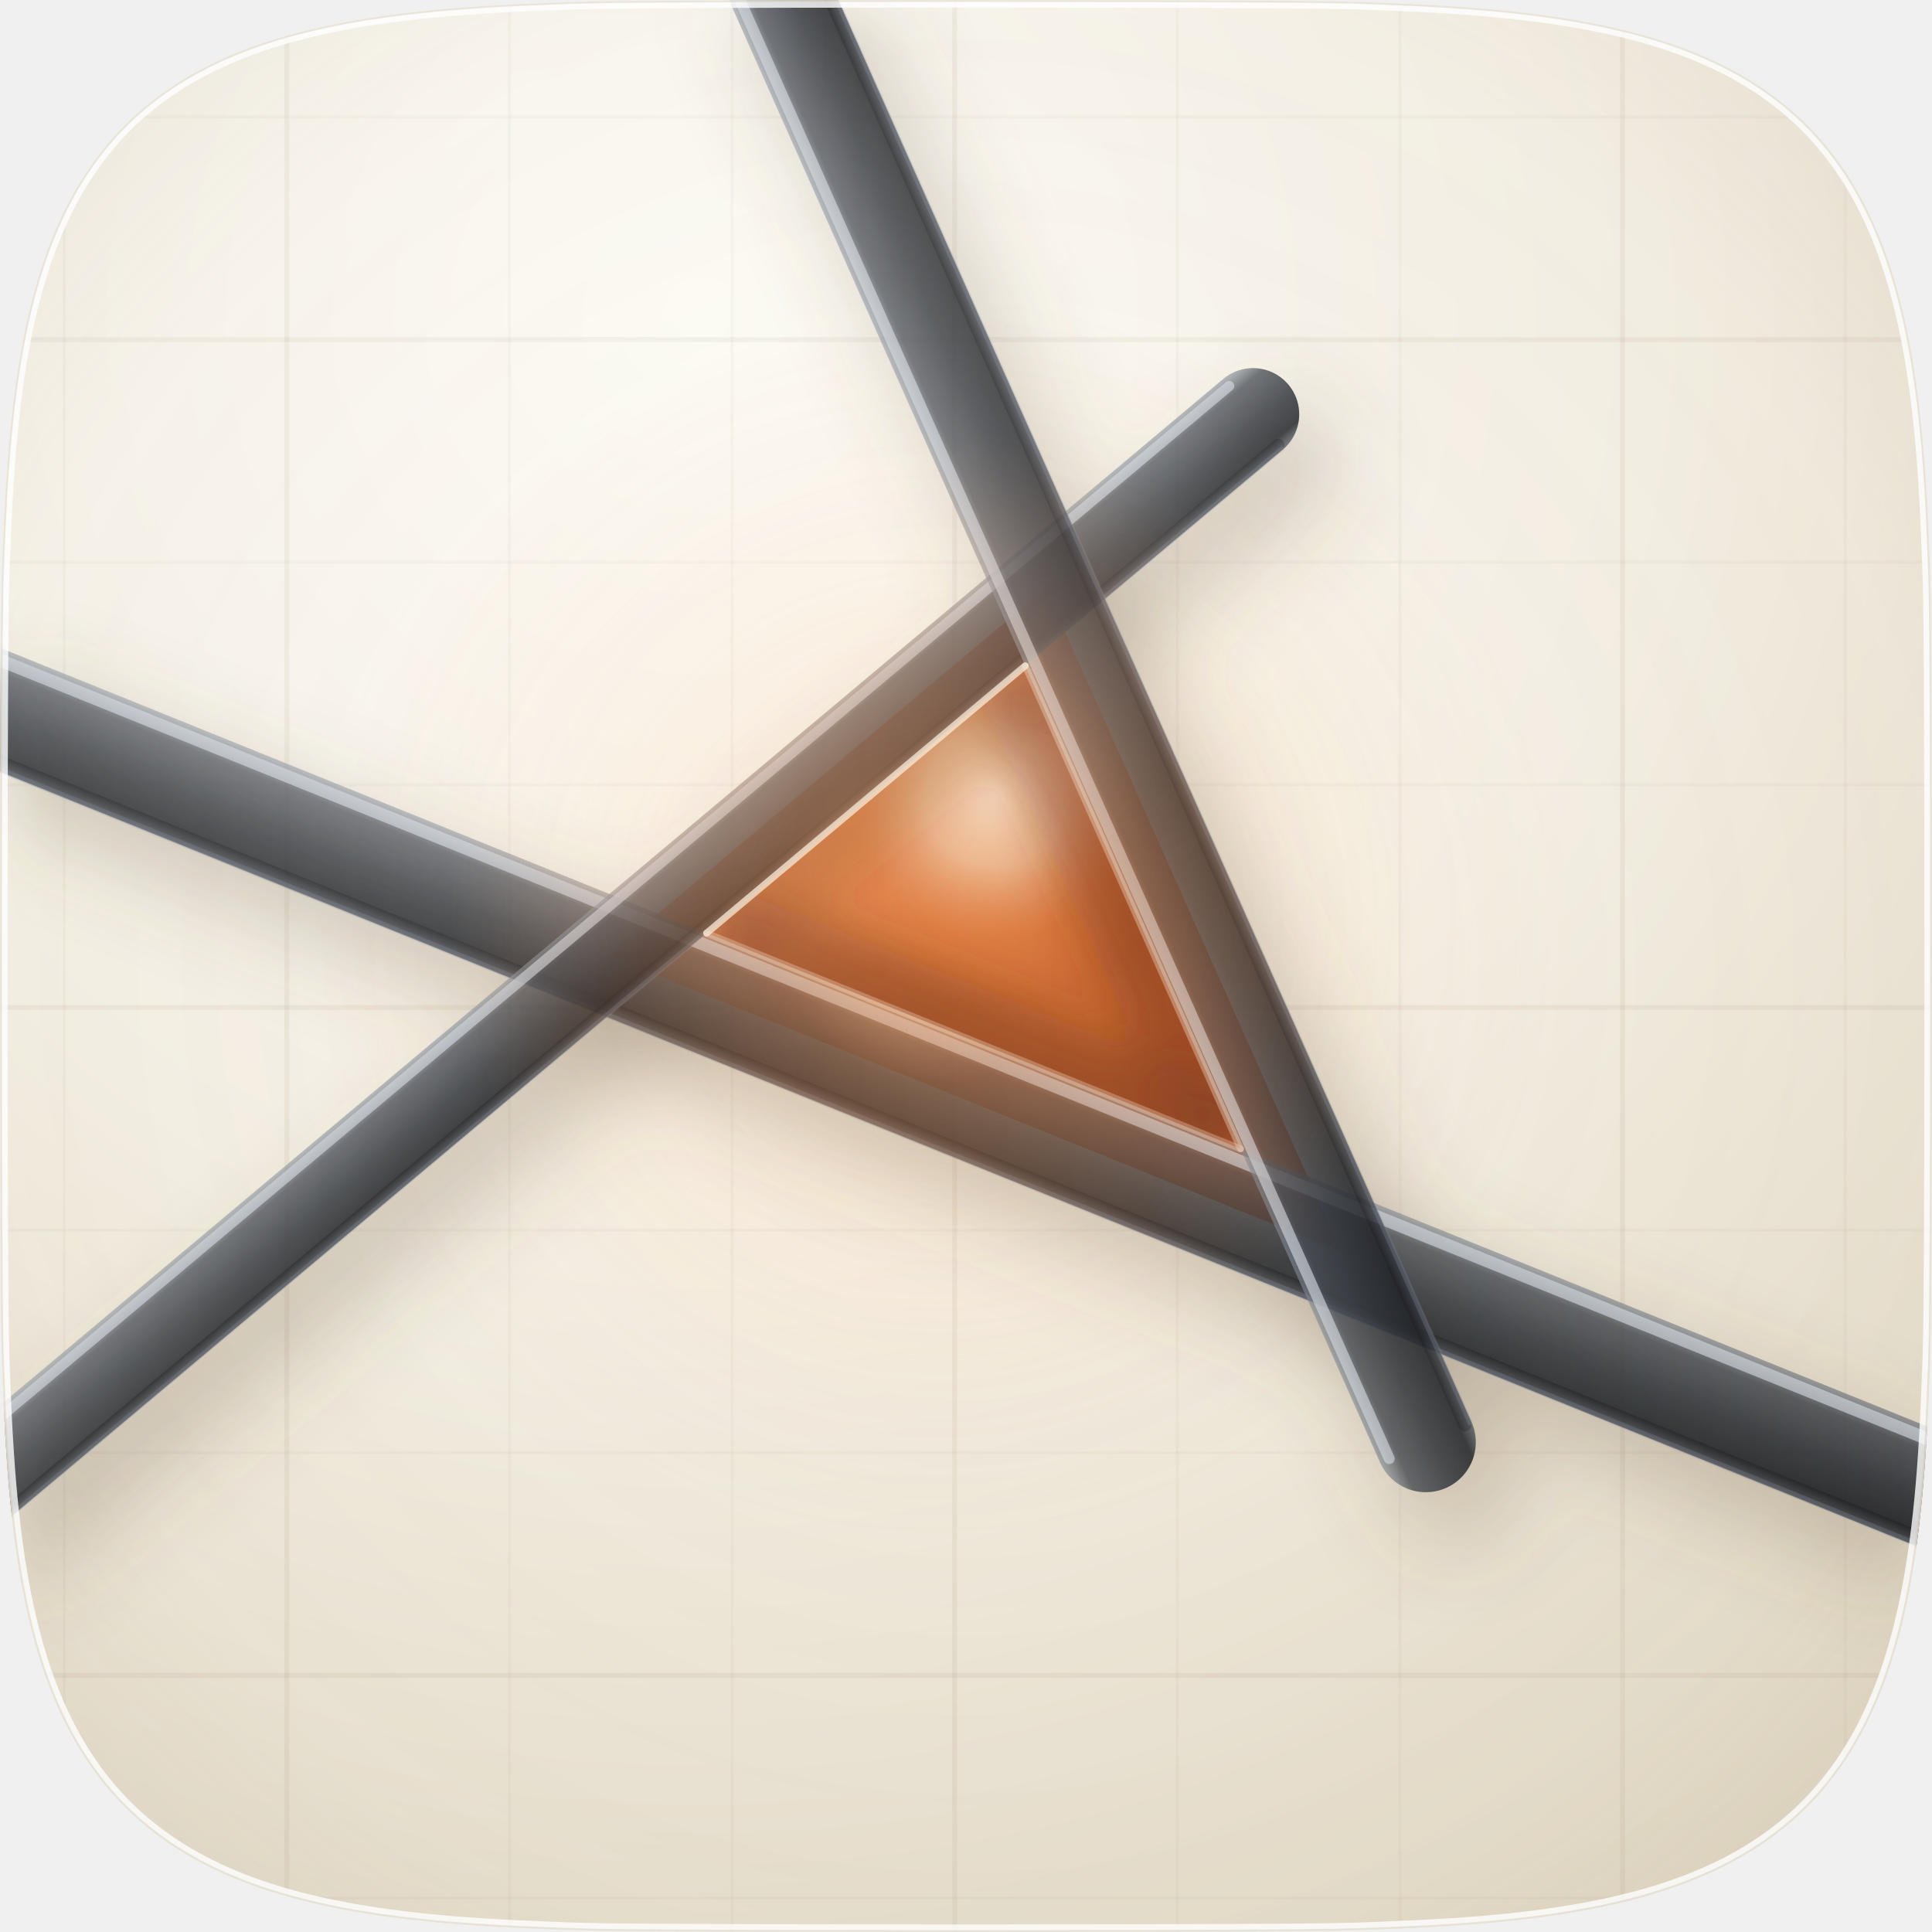
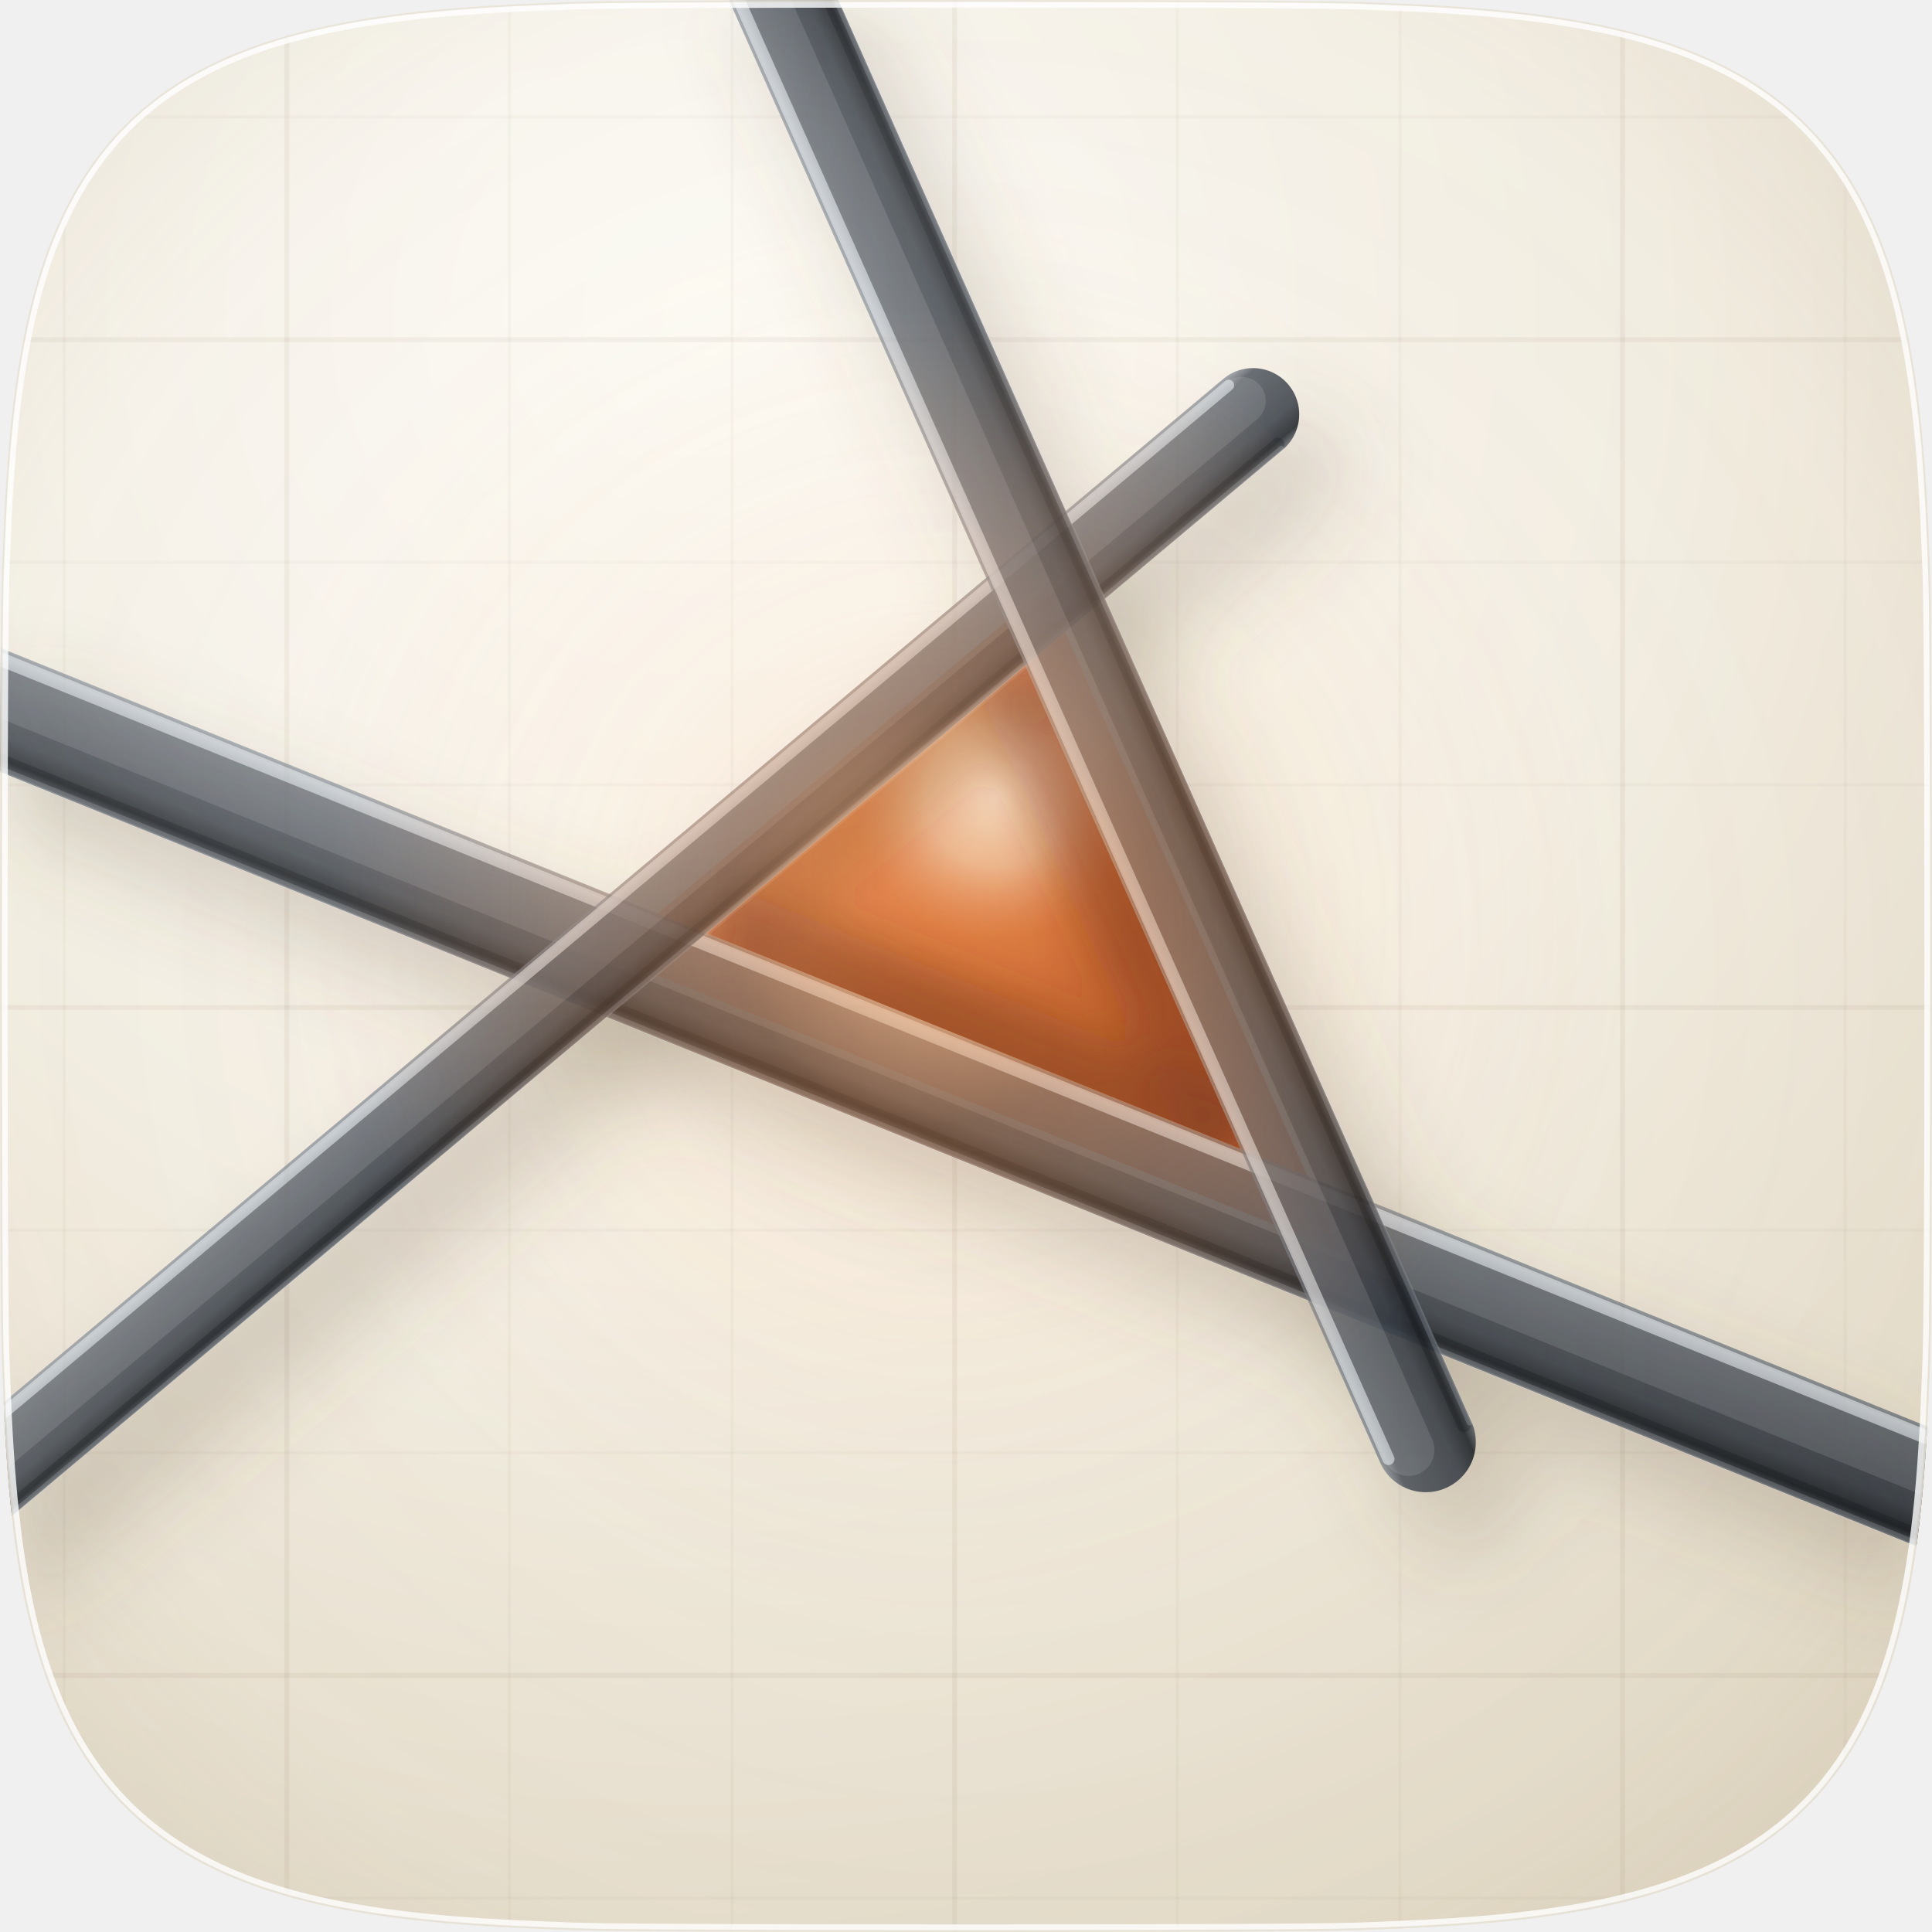
<svg xmlns="http://www.w3.org/2000/svg" width="1024" height="1024" viewBox="0 0 1024 1024">
  <defs>
    <clipPath id="tile">
      <path d="M1024.00,512.00C1024.00,569.33 1023.85,646.20 1023.56,683.99C1023.27,721.78 1022.83,723.03 1022.24,738.75C1021.66,754.47 1020.92,766.39 1020.04,778.30C1019.16,790.20 1018.13,800.36 1016.95,810.17C1015.77,819.99 1014.44,828.75 1012.95,837.17C1011.47,845.58 1009.83,853.28 1008.04,860.66C1006.25,868.04 1004.30,874.89 1002.19,881.45C1000.08,888.01 997.81,894.14 995.37,900.02C992.94,905.90 990.34,911.43 987.56,916.73C984.79,922.03 981.85,927.02 978.72,931.81C975.59,936.59 972.29,941.11 968.79,945.43C965.29,949.75 961.62,953.83 957.72,957.72C953.83,961.62 949.75,965.29 945.43,968.79C941.11,972.29 936.59,975.59 931.81,978.72C927.02,981.85 922.03,984.79 916.73,987.56C911.43,990.34 905.90,992.94 900.02,995.37C894.14,997.81 888.01,1000.08 881.45,1002.19C874.89,1004.30 868.04,1006.25 860.66,1008.04C853.28,1009.83 845.58,1011.47 837.17,1012.95C828.75,1014.44 819.99,1015.77 810.17,1016.95C800.36,1018.13 790.20,1019.16 778.30,1020.04C766.39,1020.92 754.47,1021.66 738.75,1022.24C723.03,1022.83 721.78,1023.27 683.99,1023.56C646.20,1023.85 569.33,1024.00 512.00,1024.00C454.67,1024.00 377.80,1023.85 340.01,1023.56C302.22,1023.27 300.97,1022.83 285.25,1022.24C269.53,1021.66 257.61,1020.92 245.70,1020.04C233.80,1019.16 223.64,1018.13 213.83,1016.95C204.01,1015.77 195.25,1014.44 186.83,1012.95C178.42,1011.47 170.72,1009.83 163.34,1008.04C155.96,1006.25 149.11,1004.30 142.55,1002.19C135.99,1000.08 129.86,997.81 123.98,995.37C118.10,992.94 112.57,990.34 107.27,987.56C101.97,984.79 96.98,981.85 92.19,978.72C87.41,975.59 82.89,972.29 78.57,968.79C74.25,965.29 70.17,961.62 66.28,957.72C62.38,953.83 58.71,949.75 55.21,945.43C51.71,941.11 48.41,936.59 45.28,931.81C42.15,927.02 39.21,922.03 36.44,916.73C33.66,911.43 31.06,905.90 28.63,900.02C26.19,894.14 23.92,888.01 21.81,881.45C19.70,874.89 17.75,868.04 15.96,860.66C14.17,853.28 12.53,845.58 11.05,837.17C9.56,828.75 8.23,819.99 7.05,810.17C5.87,800.36 4.84,790.20 3.96,778.30C3.08,766.39 2.34,754.47 1.76,738.75C1.17,723.03 0.73,721.78 0.44,683.99C0.15,646.20 0.00,569.33 0.00,512.00C0.00,454.67 0.15,377.80 0.44,340.01C0.73,302.22 1.17,300.97 1.76,285.25C2.34,269.53 3.08,257.61 3.96,245.70C4.84,233.80 5.87,223.64 7.05,213.83C8.23,204.01 9.56,195.25 11.05,186.83C12.53,178.42 14.17,170.72 15.96,163.34C17.75,155.96 19.70,149.11 21.81,142.55C23.92,135.99 26.19,129.86 28.63,123.98C31.06,118.10 33.66,112.57 36.44,107.27C39.21,101.97 42.15,96.98 45.28,92.19C48.41,87.41 51.71,82.89 55.21,78.57C58.71,74.25 62.38,70.17 66.28,66.28C70.17,62.38 74.25,58.71 78.57,55.21C82.89,51.71 87.41,48.41 92.19,45.28C96.98,42.15 101.97,39.21 107.27,36.44C112.57,33.66 118.10,31.06 123.98,28.63C129.86,26.19 135.99,23.92 142.55,21.81C149.11,19.70 155.96,17.75 163.34,15.96C170.72,14.17 178.42,12.53 186.83,11.05C195.25,9.56 204.01,8.23 213.83,7.05C223.64,5.87 233.80,4.84 245.70,3.96C257.61,3.08 269.53,2.34 285.25,1.76C300.97,1.17 302.22,0.73 340.01,0.44C377.80,0.15 454.67,0.00 512.00,0.00C569.33,0.00 646.20,0.15 683.99,0.44C721.78,0.73 723.03,1.17 738.75,1.76C754.47,2.34 766.39,3.08 778.30,3.96C790.20,4.84 800.36,5.87 810.17,7.05C819.99,8.23 828.75,9.56 837.17,11.05C845.58,12.53 853.28,14.17 860.66,15.96C868.04,17.75 874.89,19.70 881.45,21.81C888.01,23.92 894.14,26.19 900.02,28.63C905.90,31.06 911.43,33.66 916.73,36.44C922.03,39.21 927.02,42.15 931.81,45.28C936.59,48.41 941.11,51.71 945.43,55.21C949.75,58.71 953.83,62.38 957.72,66.28C961.62,70.17 965.29,74.25 968.79,78.57C972.29,82.89 975.59,87.41 978.72,92.19C981.85,96.98 984.79,101.97 987.56,107.27C990.34,112.57 992.94,118.10 995.37,123.98C997.81,129.86 1000.08,135.99 1002.19,142.55C1004.30,149.11 1006.25,155.96 1008.04,163.34C1009.83,170.72 1011.47,178.42 1012.95,186.83C1014.44,195.25 1015.77,204.01 1016.95,213.83C1018.13,223.64 1019.16,233.80 1020.04,245.70C1020.92,257.61 1021.66,269.53 1022.24,285.25C1022.83,300.97 1023.27,302.22 1023.56,340.01C1023.85,377.80 1024.00,454.67 1024.00,512.00Z" />
    </clipPath>
    <radialGradient id="ground" cx="372.0" cy="168.0" r="1010" gradientUnits="userSpaceOnUse">
      <stop offset="0" stop-color="#FFFDF7" />
      <stop offset="0.50" stop-color="#F6F1E6" />
      <stop offset="1" stop-color="#E2D9C5" />
    </radialGradient>
    <radialGradient id="vignette" cx="512" cy="512" r="740" gradientUnits="userSpaceOnUse">
      <stop offset="0" stop-color="#9C8D74" stop-opacity="0" />
      <stop offset="0.72" stop-color="#9C8D74" stop-opacity="0.05" />
      <stop offset="1" stop-color="#9C8D74" stop-opacity="0.17" />
    </radialGradient>
    <filter id="castShadow" x="-40%" y="-40%" width="180%" height="180%">
      <feGaussianBlur stdDeviation="24" />
    </filter>
    <filter id="softBlur" x="-60%" y="-60%" width="220%" height="220%">
      <feGaussianBlur stdDeviation="34" />
    </filter>
    <filter id="aoBlur" x="-40%" y="-40%" width="180%" height="180%">
      <feGaussianBlur stdDeviation="13" />
    </filter>
    <linearGradient id="bat0" x1="476.0" y1="535.6" x2="453.1" y2="592.2" gradientUnits="userSpaceOnUse">
-       <stop offset="0" stop-color="#828B96" stop-opacity="0.58" />
-       <stop offset="0.20" stop-color="#3C424B" stop-opacity="0.76" />
-       <stop offset="0.58" stop-color="#252A31" stop-opacity="0.82" />
-       <stop offset="0.87" stop-color="#171A1F" stop-opacity="0.84" />
-       <stop offset="1" stop-color="#414954" stop-opacity="0.7" />
+       <stop offset="0" stop-color="#727C88" stop-opacity="0.64" />
+       <stop offset="0.14" stop-color="#3F4751" stop-opacity="0.82" />
+       <stop offset="0.70" stop-color="#2F363F" stop-opacity="0.86" />
+       <stop offset="0.90" stop-color="#191D22" stop-opacity="0.9" />
+       <stop offset="1" stop-color="#414954" stop-opacity="0.74" />
    </linearGradient>
    <linearGradient id="run0" x1="1187.7 856.1" x2="-258.7 271.7" gradientUnits="userSpaceOnUse">
      <stop offset="0" stop-color="#FFFFFF" stop-opacity="0.10" />
      <stop offset="0.42" stop-color="#FFFFFF" stop-opacity="0.02" />
      <stop offset="1" stop-color="#0C0F13" stop-opacity="0.16" />
    </linearGradient>
    <linearGradient id="bat1" x1="585.1" y1="446.3" x2="633.5" y2="424.8" gradientUnits="userSpaceOnUse">
-       <stop offset="0" stop-color="#828B96" stop-opacity="0.58" />
-       <stop offset="0.20" stop-color="#3C424B" stop-opacity="0.76" />
-       <stop offset="0.58" stop-color="#252A31" stop-opacity="0.82" />
-       <stop offset="0.87" stop-color="#171A1F" stop-opacity="0.84" />
-       <stop offset="1" stop-color="#414954" stop-opacity="0.7" />
+       <stop offset="0" stop-color="#727C88" stop-opacity="0.64" />
+       <stop offset="0.14" stop-color="#3F4751" stop-opacity="0.82" />
+       <stop offset="0.70" stop-color="#2F363F" stop-opacity="0.86" />
+       <stop offset="0.90" stop-color="#191D22" stop-opacity="0.9" />
+       <stop offset="1" stop-color="#414954" stop-opacity="0.74" />
    </linearGradient>
    <linearGradient id="run1" x1="755.7 764.4" x2="292.0 -277.0" gradientUnits="userSpaceOnUse">
      <stop offset="0" stop-color="#FFFFFF" stop-opacity="0.10" />
      <stop offset="0.42" stop-color="#FFFFFF" stop-opacity="0.02" />
      <stop offset="1" stop-color="#0C0F13" stop-opacity="0.16" />
    </linearGradient>
    <linearGradient id="bat2" x1="418.5" y1="393.7" x2="450.0" y2="431.2" gradientUnits="userSpaceOnUse">
-       <stop offset="0" stop-color="#828B96" stop-opacity="0.58" />
-       <stop offset="0.20" stop-color="#3C424B" stop-opacity="0.76" />
-       <stop offset="0.58" stop-color="#252A31" stop-opacity="0.82" />
-       <stop offset="0.87" stop-color="#171A1F" stop-opacity="0.84" />
-       <stop offset="1" stop-color="#414954" stop-opacity="0.7" />
+       <stop offset="0" stop-color="#727C88" stop-opacity="0.64" />
+       <stop offset="0.14" stop-color="#3F4751" stop-opacity="0.82" />
+       <stop offset="0.70" stop-color="#2F363F" stop-opacity="0.86" />
+       <stop offset="0.90" stop-color="#191D22" stop-opacity="0.9" />
+       <stop offset="1" stop-color="#414954" stop-opacity="0.74" />
    </linearGradient>
    <linearGradient id="run2" x1="-40.7 811.0" x2="664.1 219.6" gradientUnits="userSpaceOnUse">
      <stop offset="0" stop-color="#FFFFFF" stop-opacity="0.10" />
      <stop offset="0.42" stop-color="#FFFFFF" stop-opacity="0.02" />
      <stop offset="1" stop-color="#0C0F13" stop-opacity="0.16" />
    </linearGradient>
    <linearGradient id="shard" x1="543.4 352.9" x2="657.5 608.9" gradientUnits="userSpaceOnUse">
      <stop offset="0" stop-color="#FFE6C4" />
      <stop offset="0.22" stop-color="#F58F4A" />
      <stop offset="0.62" stop-color="#C4622D" />
      <stop offset="1" stop-color="#9E4A20" />
    </linearGradient>
    <radialGradient id="flare" cx="527.5" cy="422.1" r="109.1" gradientUnits="userSpaceOnUse">
      <stop offset="0" stop-color="#FFEFD6" stop-opacity="0.80" />
      <stop offset="0.34" stop-color="#FFE6C4" stop-opacity="0.55" />
      <stop offset="0.70" stop-color="#F58F4A" stop-opacity="0.26" />
      <stop offset="1" stop-color="#F58F4A" stop-opacity="0" />
    </radialGradient>
    <linearGradient id="sheen" x1="543.4 352.9" x2="657.5 608.9" gradientUnits="userSpaceOnUse">
      <stop offset="0" stop-color="#FFFFFF" stop-opacity="0.22" />
      <stop offset="0.46" stop-color="#FFFFFF" stop-opacity="0.03" />
      <stop offset="1" stop-color="#FFFFFF" stop-opacity="0" />
    </linearGradient>
-     <radialGradient id="bloom" cx="496.0" cy="486.0" r="258.0" gradientUnits="userSpaceOnUse">
+     <radialGradient id="bloom" cx="496.0" cy="486.0" r="322.0" gradientUnits="userSpaceOnUse">
      <stop offset="0" stop-color="#FFD7AA" stop-opacity="0.78" />
      <stop offset="0.34" stop-color="#F58F4A" stop-opacity="0.30" />
      <stop offset="1" stop-color="#F58F4A" stop-opacity="0" />
    </radialGradient>
-     <radialGradient id="spill" cx="496.0" cy="486.0" r="330.0" gradientUnits="userSpaceOnUse">
-       <stop offset="0" stop-color="#F9A45C" stop-opacity="0.22" />
-       <stop offset="0.55" stop-color="#F9A45C" stop-opacity="0.07" />
+     <radialGradient id="spill" cx="496.0" cy="486.0" r="372.0" gradientUnits="userSpaceOnUse">
+       <stop offset="0" stop-color="#F9A45C" stop-opacity="0.20" />
+       <stop offset="0.48" stop-color="#F9A45C" stop-opacity="0.06" />
      <stop offset="1" stop-color="#F9A45C" stop-opacity="0" />
    </radialGradient>
    <clipPath id="hatClip">
      <path d="M 710.7 663.3 L 554.2 311.8 L 322.3 506.4 Z" />
    </clipPath>
    <clipPath id="pocketClip">
      <path d="M 657.5 608.9 L 543.4 352.9 L 374.5 494.6 Z" />
    </clipPath>
    <clipPath id="battensClip">
      <path d="M -270.1 300.0 L 1176.3 884.4 L 1199.2 827.8 L -247.2 243.4 Z" />
      <path d="M 267.8 -266.2 L 731.5 775.2 L 779.9 753.7 L 316.2 -287.8 Z" />
      <path d="M -24.9 829.8 L 679.9 238.4 L 648.4 200.9 L -56.4 792.2 Z" />
    </clipPath>
  </defs>
  <g clip-path="url(#tile)">
    <g id="bg">
      <rect width="1024" height="1024" fill="url(#ground)" />
      <g id="chart">
        <path d="M -84.0 0 L -84.0 1024" stroke="#8A7458" stroke-opacity="0.05" stroke-width="1.6" />
        <path d="M 0 -56.0 L 1024 -56.0" stroke="#8A7458" stroke-opacity="0.05" stroke-width="1.6" />
        <path d="M 34.0 0 L 34.0 1024" stroke="#8A7458" stroke-opacity="0.05" stroke-width="1.6" />
        <path d="M 0 62.0 L 1024 62.0" stroke="#8A7458" stroke-opacity="0.05" stroke-width="1.6" />
        <path d="M 152.0 0 L 152.0 1024" stroke="#8A7458" stroke-opacity="0.085" stroke-width="2.6" />
        <path d="M 0 180.0 L 1024 180.0" stroke="#8A7458" stroke-opacity="0.085" stroke-width="2.6" />
        <path d="M 270.0 0 L 270.0 1024" stroke="#8A7458" stroke-opacity="0.05" stroke-width="1.6" />
        <path d="M 0 298.0 L 1024 298.0" stroke="#8A7458" stroke-opacity="0.05" stroke-width="1.6" />
        <path d="M 388.0 0 L 388.0 1024" stroke="#8A7458" stroke-opacity="0.05" stroke-width="1.6" />
        <path d="M 0 416.0 L 1024 416.0" stroke="#8A7458" stroke-opacity="0.05" stroke-width="1.6" />
        <path d="M 506.0 0 L 506.0 1024" stroke="#8A7458" stroke-opacity="0.085" stroke-width="2.6" />
        <path d="M 0 534.0 L 1024 534.0" stroke="#8A7458" stroke-opacity="0.085" stroke-width="2.6" />
        <path d="M 624.0 0 L 624.0 1024" stroke="#8A7458" stroke-opacity="0.05" stroke-width="1.6" />
        <path d="M 0 652.0 L 1024 652.0" stroke="#8A7458" stroke-opacity="0.05" stroke-width="1.6" />
        <path d="M 742.0 0 L 742.0 1024" stroke="#8A7458" stroke-opacity="0.05" stroke-width="1.6" />
        <path d="M 0 770.0 L 1024 770.0" stroke="#8A7458" stroke-opacity="0.05" stroke-width="1.6" />
        <path d="M 860.0 0 L 860.0 1024" stroke="#8A7458" stroke-opacity="0.085" stroke-width="2.6" />
        <path d="M 0 888.0 L 1024 888.0" stroke="#8A7458" stroke-opacity="0.085" stroke-width="2.6" />
        <path d="M 978.0 0 L 978.0 1024" stroke="#8A7458" stroke-opacity="0.05" stroke-width="1.6" />
        <path d="M 0 1006.0 L 1024 1006.0" stroke="#8A7458" stroke-opacity="0.05" stroke-width="1.6" />
        <path d="M 1096.0 0 L 1096.0 1024" stroke="#8A7458" stroke-opacity="0.05" stroke-width="1.6" />
        <path d="M 0 1124.0 L 1024 1124.0" stroke="#8A7458" stroke-opacity="0.05" stroke-width="1.6" />
      </g>
      <rect width="1024" height="1024" fill="url(#vignette)" />
      <rect width="1024" height="1024" fill="url(#spill)" />
    </g>
    <g id="mid">
      <g filter="url(#castShadow)">
-         <path d="M -241.7 294.7 L 1204.7 879.1" stroke="#6E5C44" stroke-opacity="0.3" stroke-width="63.4" stroke-linecap="round" fill="none" />
-         <path d="M -23.7 834.0 L 681.1 242.6" stroke="#6E5C44" stroke-opacity="0.3" stroke-width="51.0" stroke-linecap="round" fill="none" />
-         <path d="M 309.0 -254.0 L 772.7 787.4" stroke="#6E5C44" stroke-opacity="0.3" stroke-width="55.1" stroke-linecap="round" fill="none" />
+         <path d="M -237.7 299.7 L 1208.7 884.1" stroke="#6E5C44" stroke-opacity="0.26" stroke-width="63.4" stroke-linecap="round" fill="none" />
+         <path d="M -19.7 839.0 L 685.1 247.6" stroke="#6E5C44" stroke-opacity="0.26" stroke-width="51.0" stroke-linecap="round" fill="none" />
+         <path d="M 313.0 -249.0 L 776.7 792.4" stroke="#6E5C44" stroke-opacity="0.26" stroke-width="55.1" stroke-linecap="round" fill="none" />
      </g>
      <g clip-path="url(#hatClip)">
        <path d="M 710.7 663.3 L 554.2 311.8 L 322.3 506.4 Z" fill="url(#shard)" />
        <circle cx="527.5" cy="422.1" r="109.1" fill="url(#flare)" />
        <g clip-path="url(#pocketClip)" filter="url(#aoBlur)">
          <path d="M 657.5 608.9 L 543.4 352.9" fill="none" stroke="#7A3315" stroke-opacity="0.53" stroke-width="54.0" />
          <path d="M 543.4 352.9 L 374.5 494.6" fill="none" stroke="#7A3315" stroke-opacity="0.227" stroke-width="54.0" />
          <path d="M 374.5 494.6 L 657.5 608.9" fill="none" stroke="#7A3315" stroke-opacity="0.57" stroke-width="54.0" />
        </g>
        <path d="M 710.7 663.3 L 554.2 311.8 L 322.3 506.4 Z" fill="url(#sheen)" />
      </g>
      <g id="bearing0">
        <path d="M -258.7 271.7 L 1187.7 856.1" stroke="url(#bat0)" stroke-width="61.0" stroke-linecap="round" fill="none" />
        <path d="M -258.7 271.7 L 1187.7 856.1" stroke="url(#run0)" stroke-width="61.0" stroke-linecap="round" fill="none" />
-         <path d="M -249.5 249.1 L 1196.9 833.5" stroke="#D3DAE2" stroke-opacity="0.62" stroke-width="6.7" stroke-linecap="round" fill="none" />
-         <path d="M -268.5 296.0 L 1177.9 880.4" stroke="#0E1115" stroke-opacity="0.22" stroke-width="7.9" stroke-linecap="round" fill="none" />
-         <path d="M -269.8 299.1 L 1176.7 883.5" stroke="#8A94A2" stroke-opacity="0.26" stroke-width="3.1" stroke-linecap="round" fill="none" />
+         <path d="M -254.3 260.9 L 1192.1 845.3" stroke="#FFFFFF" stroke-opacity="0.11" stroke-width="31.7" stroke-linecap="round" fill="none" />
+         <path d="M -249.3 248.5 L 1197.1 832.9" stroke="#EEF3F8" stroke-opacity="0.55" stroke-width="7.3" stroke-linecap="round" fill="none" />
+         <path d="M -268.3 295.4 L 1178.1 879.8" stroke="#0E1115" stroke-opacity="0.24" stroke-width="8.5" stroke-linecap="round" fill="none" />
+         <path d="M -269.6 298.8 L 1176.8 883.2" stroke="#EEF3F8" stroke-opacity="0.17" stroke-width="3.4" stroke-linecap="round" fill="none" />
      </g>
      <g id="bearing2">
        <path d="M -40.7 811.0 L 664.1 219.6" stroke="url(#bat2)" stroke-width="49.0" stroke-linecap="round" fill="none" />
        <path d="M -40.7 811.0 L 664.1 219.6" stroke="url(#run2)" stroke-width="49.0" stroke-linecap="round" fill="none" />
-         <path d="M -53.3 796.0 L 651.5 204.6" stroke="#D3DAE2" stroke-opacity="0.62" stroke-width="5.4" stroke-linecap="round" fill="none" />
-         <path d="M -27.1 827.1 L 677.6 235.8" stroke="#0E1115" stroke-opacity="0.22" stroke-width="6.4" stroke-linecap="round" fill="none" />
-         <path d="M -25.4 829.2 L 679.4 237.8" stroke="#8A94A2" stroke-opacity="0.26" stroke-width="2.5" stroke-linecap="round" fill="none" />
+         <path d="M -46.6 803.9 L 658.1 212.5" stroke="#FFFFFF" stroke-opacity="0.11" stroke-width="25.5" stroke-linecap="round" fill="none" />
+         <path d="M -53.6 795.6 L 651.2 204.2" stroke="#EEF3F8" stroke-opacity="0.55" stroke-width="5.9" stroke-linecap="round" fill="none" />
+         <path d="M -27.4 826.8 L 677.3 235.4" stroke="#0E1115" stroke-opacity="0.24" stroke-width="6.9" stroke-linecap="round" fill="none" />
+         <path d="M -25.5 829.0 L 679.2 237.6" stroke="#EEF3F8" stroke-opacity="0.17" stroke-width="2.7" stroke-linecap="round" fill="none" />
      </g>
      <g id="bearing1">
        <path d="M 292.0 -277.0 L 755.7 764.4" stroke="url(#bat1)" stroke-width="53.0" stroke-linecap="round" fill="none" />
        <path d="M 292.0 -277.0 L 755.7 764.4" stroke="url(#run1)" stroke-width="53.0" stroke-linecap="round" fill="none" />
-         <path d="M 272.7 -268.4 L 736.3 773.1" stroke="#D3DAE2" stroke-opacity="0.62" stroke-width="5.8" stroke-linecap="round" fill="none" />
-         <path d="M 312.8 -286.3 L 776.5 755.2" stroke="#0E1115" stroke-opacity="0.22" stroke-width="6.9" stroke-linecap="round" fill="none" />
-         <path d="M 315.5 -287.5 L 779.2 754.0" stroke="#8A94A2" stroke-opacity="0.26" stroke-width="2.7" stroke-linecap="round" fill="none" />
+         <path d="M 282.8 -272.9 L 746.5 768.5" stroke="#FFFFFF" stroke-opacity="0.11" stroke-width="27.6" stroke-linecap="round" fill="none" />
+         <path d="M 272.2 -268.2 L 735.9 773.3" stroke="#EEF3F8" stroke-opacity="0.55" stroke-width="6.4" stroke-linecap="round" fill="none" />
+         <path d="M 312.4 -286.1 L 776.0 755.4" stroke="#0E1115" stroke-opacity="0.24" stroke-width="7.4" stroke-linecap="round" fill="none" />
+         <path d="M 315.3 -287.3 L 778.9 754.1" stroke="#EEF3F8" stroke-opacity="0.17" stroke-width="2.9" stroke-linecap="round" fill="none" />
      </g>
    </g>
    <g id="fg">
+       <g clip-path="url(#battensClip)" opacity="0.32">
+         <path d="M -84.0 0 L -84.0 1024" stroke="#8A7458" stroke-opacity="0.05" stroke-width="1.6" />
+         <path d="M 0 -56.0 L 1024 -56.0" stroke="#8A7458" stroke-opacity="0.05" stroke-width="1.6" />
+         <path d="M 34.0 0 L 34.0 1024" stroke="#8A7458" stroke-opacity="0.05" stroke-width="1.6" />
+         <path d="M 0 62.0 L 1024 62.0" stroke="#8A7458" stroke-opacity="0.05" stroke-width="1.6" />
+         <path d="M 152.0 0 L 152.0 1024" stroke="#8A7458" stroke-opacity="0.085" stroke-width="2.6" />
+         <path d="M 0 180.0 L 1024 180.0" stroke="#8A7458" stroke-opacity="0.085" stroke-width="2.6" />
+         <path d="M 270.0 0 L 270.0 1024" stroke="#8A7458" stroke-opacity="0.05" stroke-width="1.6" />
+         <path d="M 0 298.0 L 1024 298.0" stroke="#8A7458" stroke-opacity="0.05" stroke-width="1.6" />
+         <path d="M 388.0 0 L 388.0 1024" stroke="#8A7458" stroke-opacity="0.05" stroke-width="1.6" />
+         <path d="M 0 416.0 L 1024 416.0" stroke="#8A7458" stroke-opacity="0.05" stroke-width="1.6" />
+         <path d="M 506.0 0 L 506.0 1024" stroke="#8A7458" stroke-opacity="0.085" stroke-width="2.6" />
+         <path d="M 0 534.0 L 1024 534.0" stroke="#8A7458" stroke-opacity="0.085" stroke-width="2.6" />
+         <path d="M 624.0 0 L 624.0 1024" stroke="#8A7458" stroke-opacity="0.05" stroke-width="1.6" />
+         <path d="M 0 652.0 L 1024 652.0" stroke="#8A7458" stroke-opacity="0.05" stroke-width="1.6" />
+         <path d="M 742.0 0 L 742.0 1024" stroke="#8A7458" stroke-opacity="0.05" stroke-width="1.6" />
+         <path d="M 0 770.0 L 1024 770.0" stroke="#8A7458" stroke-opacity="0.05" stroke-width="1.6" />
+         <path d="M 860.0 0 L 860.0 1024" stroke="#8A7458" stroke-opacity="0.085" stroke-width="2.6" />
+         <path d="M 0 888.0 L 1024 888.0" stroke="#8A7458" stroke-opacity="0.085" stroke-width="2.6" />
+         <path d="M 978.0 0 L 978.0 1024" stroke="#8A7458" stroke-opacity="0.05" stroke-width="1.6" />
+         <path d="M 0 1006.0 L 1024 1006.0" stroke="#8A7458" stroke-opacity="0.05" stroke-width="1.6" />
+         <path d="M 1096.0 0 L 1096.0 1024" stroke="#8A7458" stroke-opacity="0.05" stroke-width="1.6" />
+         <path d="M 0 1124.0 L 1024 1124.0" stroke="#8A7458" stroke-opacity="0.05" stroke-width="1.6" />
+       </g>
      <g clip-path="url(#battensClip)">
-         <circle cx="496.0" cy="486.0" r="258.0" fill="url(#bloom)" />
-       </g>
-       <path d="M 657.5 608.9 L 543.4 352.9" stroke="#FFF0DC" stroke-opacity="0.34" stroke-width="3.6" stroke-linecap="round" fill="none" />
-       <path d="M 543.4 352.9 L 374.5 494.6" stroke="#FFF0DC" stroke-opacity="0.69" stroke-width="3.6" stroke-linecap="round" fill="none" />
-       <path d="M 374.5 494.6 L 657.5 608.9" stroke="#FFF0DC" stroke-opacity="0.29" stroke-width="3.6" stroke-linecap="round" fill="none" />
+         <circle cx="496.0" cy="486.0" r="322.0" fill="url(#bloom)" />
+       </g>
+       <path d="M 543.4 352.9 L 374.5 494.6" stroke="#FFF0DC" stroke-opacity="0.10" stroke-width="3.0" stroke-linecap="round" fill="none" />
    </g>
    <g id="highlight">
      <ellipse cx="330" cy="250" rx="330" ry="250" fill="#FFFFFF" fill-opacity="0.10" filter="url(#softBlur)" />
      <path d="M1024.00,512.00C1024.00,569.33 1023.85,646.20 1023.56,683.99C1023.27,721.78 1022.83,723.03 1022.24,738.75C1021.66,754.47 1020.92,766.39 1020.04,778.30C1019.16,790.20 1018.13,800.36 1016.95,810.17C1015.77,819.99 1014.44,828.75 1012.95,837.17C1011.47,845.58 1009.83,853.28 1008.04,860.66C1006.25,868.04 1004.30,874.89 1002.19,881.45C1000.08,888.01 997.81,894.14 995.37,900.02C992.94,905.90 990.34,911.43 987.56,916.73C984.79,922.03 981.85,927.02 978.72,931.81C975.59,936.59 972.29,941.11 968.79,945.43C965.29,949.75 961.62,953.83 957.72,957.72C953.83,961.62 949.75,965.29 945.43,968.79C941.11,972.29 936.59,975.59 931.81,978.72C927.02,981.85 922.03,984.79 916.73,987.56C911.43,990.34 905.90,992.94 900.02,995.37C894.14,997.81 888.01,1000.08 881.45,1002.19C874.89,1004.30 868.04,1006.25 860.66,1008.04C853.28,1009.83 845.58,1011.47 837.17,1012.95C828.75,1014.44 819.99,1015.77 810.17,1016.95C800.36,1018.13 790.20,1019.16 778.30,1020.04C766.39,1020.92 754.47,1021.66 738.75,1022.24C723.03,1022.83 721.78,1023.27 683.99,1023.56C646.20,1023.85 569.33,1024.00 512.00,1024.00C454.67,1024.00 377.80,1023.85 340.01,1023.56C302.22,1023.27 300.97,1022.83 285.25,1022.24C269.53,1021.66 257.61,1020.92 245.70,1020.04C233.80,1019.16 223.64,1018.13 213.83,1016.95C204.01,1015.77 195.25,1014.44 186.83,1012.95C178.42,1011.47 170.72,1009.83 163.34,1008.04C155.96,1006.25 149.11,1004.30 142.55,1002.19C135.99,1000.08 129.86,997.81 123.98,995.37C118.10,992.94 112.57,990.34 107.27,987.56C101.97,984.79 96.98,981.85 92.19,978.72C87.41,975.59 82.89,972.29 78.57,968.79C74.25,965.29 70.17,961.62 66.28,957.72C62.38,953.83 58.71,949.75 55.21,945.43C51.71,941.11 48.41,936.59 45.28,931.81C42.15,927.02 39.21,922.03 36.44,916.73C33.66,911.43 31.06,905.90 28.63,900.02C26.19,894.14 23.92,888.01 21.81,881.45C19.70,874.89 17.75,868.04 15.96,860.66C14.17,853.28 12.53,845.58 11.05,837.17C9.56,828.75 8.23,819.99 7.05,810.17C5.87,800.36 4.84,790.20 3.96,778.30C3.08,766.39 2.34,754.47 1.76,738.75C1.17,723.03 0.73,721.78 0.44,683.99C0.15,646.20 0.00,569.33 0.00,512.00C0.00,454.67 0.15,377.80 0.44,340.01C0.73,302.22 1.17,300.97 1.76,285.25C2.34,269.53 3.08,257.61 3.96,245.70C4.84,233.80 5.87,223.64 7.05,213.83C8.23,204.01 9.56,195.25 11.05,186.83C12.53,178.42 14.17,170.72 15.96,163.34C17.75,155.96 19.70,149.11 21.81,142.55C23.92,135.99 26.19,129.86 28.63,123.98C31.06,118.10 33.66,112.57 36.44,107.27C39.21,101.97 42.15,96.98 45.28,92.19C48.41,87.41 51.71,82.89 55.21,78.57C58.71,74.25 62.38,70.17 66.28,66.28C70.17,62.38 74.25,58.71 78.57,55.21C82.89,51.71 87.41,48.41 92.19,45.28C96.98,42.15 101.97,39.21 107.27,36.44C112.57,33.66 118.10,31.06 123.98,28.63C129.86,26.19 135.99,23.92 142.55,21.81C149.11,19.70 155.96,17.75 163.34,15.96C170.72,14.17 178.42,12.53 186.83,11.05C195.25,9.56 204.01,8.23 213.83,7.05C223.64,5.87 233.80,4.84 245.70,3.96C257.61,3.08 269.53,2.34 285.25,1.76C300.97,1.17 302.22,0.73 340.01,0.44C377.80,0.15 454.67,0.00 512.00,0.00C569.33,0.00 646.20,0.15 683.99,0.44C721.78,0.73 723.03,1.17 738.75,1.76C754.47,2.34 766.39,3.08 778.30,3.96C790.20,4.84 800.36,5.87 810.17,7.05C819.99,8.23 828.75,9.56 837.17,11.05C845.58,12.53 853.28,14.17 860.66,15.96C868.04,17.75 874.89,19.70 881.45,21.81C888.01,23.92 894.14,26.19 900.02,28.63C905.90,31.06 911.43,33.66 916.73,36.44C922.03,39.21 927.02,42.15 931.81,45.28C936.59,48.41 941.11,51.71 945.43,55.21C949.75,58.71 953.83,62.38 957.72,66.28C961.62,70.17 965.29,74.25 968.79,78.57C972.29,82.89 975.59,87.41 978.72,92.19C981.85,96.98 984.79,101.97 987.56,107.27C990.34,112.57 992.94,118.10 995.37,123.98C997.81,129.86 1000.08,135.99 1002.19,142.55C1004.30,149.11 1006.25,155.96 1008.04,163.34C1009.83,170.72 1011.47,178.42 1012.95,186.83C1014.44,195.25 1015.77,204.01 1016.95,213.83C1018.13,223.64 1019.16,233.80 1020.04,245.70C1020.92,257.61 1021.66,269.53 1022.24,285.25C1022.83,300.97 1023.27,302.22 1023.56,340.01C1023.85,377.80 1024.00,454.67 1024.00,512.00Z" fill="none" stroke="#FFFFFF" stroke-opacity="0.80" stroke-width="8" />
      <path d="M1024.00,512.00C1024.00,569.33 1023.85,646.20 1023.56,683.99C1023.27,721.78 1022.83,723.03 1022.24,738.75C1021.66,754.47 1020.92,766.39 1020.04,778.30C1019.16,790.20 1018.13,800.36 1016.95,810.17C1015.77,819.99 1014.44,828.75 1012.95,837.17C1011.47,845.58 1009.83,853.28 1008.04,860.66C1006.25,868.04 1004.30,874.89 1002.19,881.45C1000.08,888.01 997.81,894.14 995.37,900.02C992.94,905.90 990.34,911.43 987.56,916.73C984.79,922.03 981.85,927.02 978.72,931.81C975.59,936.59 972.29,941.11 968.79,945.43C965.29,949.75 961.62,953.83 957.72,957.72C953.83,961.62 949.75,965.29 945.43,968.79C941.11,972.29 936.59,975.59 931.81,978.72C927.02,981.85 922.03,984.79 916.73,987.56C911.43,990.34 905.90,992.94 900.02,995.37C894.14,997.81 888.01,1000.08 881.45,1002.19C874.89,1004.30 868.04,1006.25 860.66,1008.04C853.28,1009.83 845.58,1011.47 837.17,1012.95C828.75,1014.44 819.99,1015.77 810.17,1016.95C800.36,1018.13 790.20,1019.16 778.30,1020.04C766.39,1020.92 754.47,1021.66 738.75,1022.24C723.03,1022.83 721.78,1023.27 683.99,1023.56C646.20,1023.85 569.33,1024.00 512.00,1024.00C454.67,1024.00 377.80,1023.85 340.01,1023.56C302.22,1023.27 300.97,1022.83 285.25,1022.24C269.53,1021.66 257.61,1020.92 245.70,1020.04C233.80,1019.16 223.64,1018.13 213.83,1016.95C204.01,1015.77 195.25,1014.44 186.83,1012.95C178.42,1011.47 170.72,1009.83 163.34,1008.04C155.96,1006.25 149.11,1004.30 142.55,1002.19C135.99,1000.08 129.86,997.81 123.98,995.37C118.10,992.94 112.57,990.34 107.27,987.56C101.97,984.79 96.98,981.85 92.19,978.72C87.41,975.59 82.89,972.29 78.57,968.79C74.25,965.29 70.17,961.62 66.28,957.72C62.38,953.83 58.71,949.75 55.21,945.43C51.71,941.11 48.41,936.59 45.28,931.81C42.15,927.02 39.21,922.03 36.44,916.73C33.66,911.43 31.06,905.90 28.63,900.02C26.19,894.14 23.92,888.01 21.81,881.45C19.70,874.89 17.75,868.04 15.96,860.66C14.17,853.28 12.53,845.58 11.05,837.17C9.56,828.75 8.23,819.99 7.05,810.17C5.87,800.36 4.84,790.20 3.96,778.30C3.08,766.39 2.34,754.47 1.76,738.75C1.17,723.03 0.73,721.78 0.44,683.99C0.15,646.20 0.00,569.33 0.00,512.00C0.00,454.67 0.15,377.80 0.44,340.01C0.73,302.22 1.17,300.97 1.76,285.25C2.34,269.53 3.08,257.61 3.96,245.70C4.84,233.80 5.87,223.64 7.05,213.83C8.23,204.01 9.56,195.25 11.05,186.83C12.53,178.42 14.17,170.72 15.96,163.34C17.75,155.96 19.70,149.11 21.81,142.55C23.92,135.99 26.19,129.86 28.63,123.98C31.06,118.10 33.66,112.57 36.44,107.27C39.21,101.97 42.15,96.98 45.28,92.19C48.41,87.41 51.71,82.89 55.21,78.57C58.71,74.25 62.38,70.17 66.28,66.28C70.17,62.38 74.25,58.71 78.57,55.21C82.89,51.71 87.41,48.41 92.19,45.28C96.98,42.15 101.97,39.21 107.27,36.44C112.57,33.66 118.10,31.06 123.98,28.63C129.86,26.19 135.99,23.92 142.55,21.81C149.11,19.70 155.96,17.75 163.34,15.96C170.72,14.17 178.42,12.53 186.83,11.05C195.25,9.56 204.01,8.23 213.83,7.05C223.64,5.87 233.80,4.84 245.70,3.96C257.61,3.08 269.53,2.34 285.25,1.76C300.97,1.17 302.22,0.73 340.01,0.44C377.80,0.15 454.67,0.00 512.00,0.00C569.33,0.00 646.20,0.15 683.99,0.44C721.78,0.73 723.03,1.17 738.75,1.76C754.47,2.34 766.39,3.08 778.30,3.96C790.20,4.84 800.36,5.87 810.17,7.05C819.99,8.23 828.75,9.56 837.17,11.05C845.58,12.53 853.28,14.17 860.66,15.96C868.04,17.75 874.89,19.70 881.45,21.81C888.01,23.92 894.14,26.19 900.02,28.63C905.90,31.06 911.43,33.66 916.73,36.44C922.03,39.21 927.02,42.15 931.81,45.28C936.59,48.41 941.11,51.71 945.43,55.21C949.75,58.71 953.83,62.38 957.72,66.28C961.62,70.17 965.29,74.25 968.79,78.57C972.29,82.89 975.59,87.41 978.72,92.19C981.85,96.98 984.79,101.97 987.56,107.27C990.34,112.57 992.94,118.10 995.37,123.98C997.81,129.86 1000.08,135.99 1002.19,142.55C1004.30,149.11 1006.25,155.96 1008.04,163.34C1009.83,170.72 1011.47,178.42 1012.95,186.83C1014.44,195.25 1015.77,204.01 1016.95,213.83C1018.13,223.64 1019.16,233.80 1020.04,245.70C1020.92,257.61 1021.66,269.53 1022.24,285.25C1022.83,300.97 1023.27,302.22 1023.56,340.01C1023.85,377.80 1024.00,454.67 1024.00,512.00Z" fill="none" stroke="#C7B9A0" stroke-opacity="0.35" stroke-width="2" />
    </g>
  </g>
</svg>
